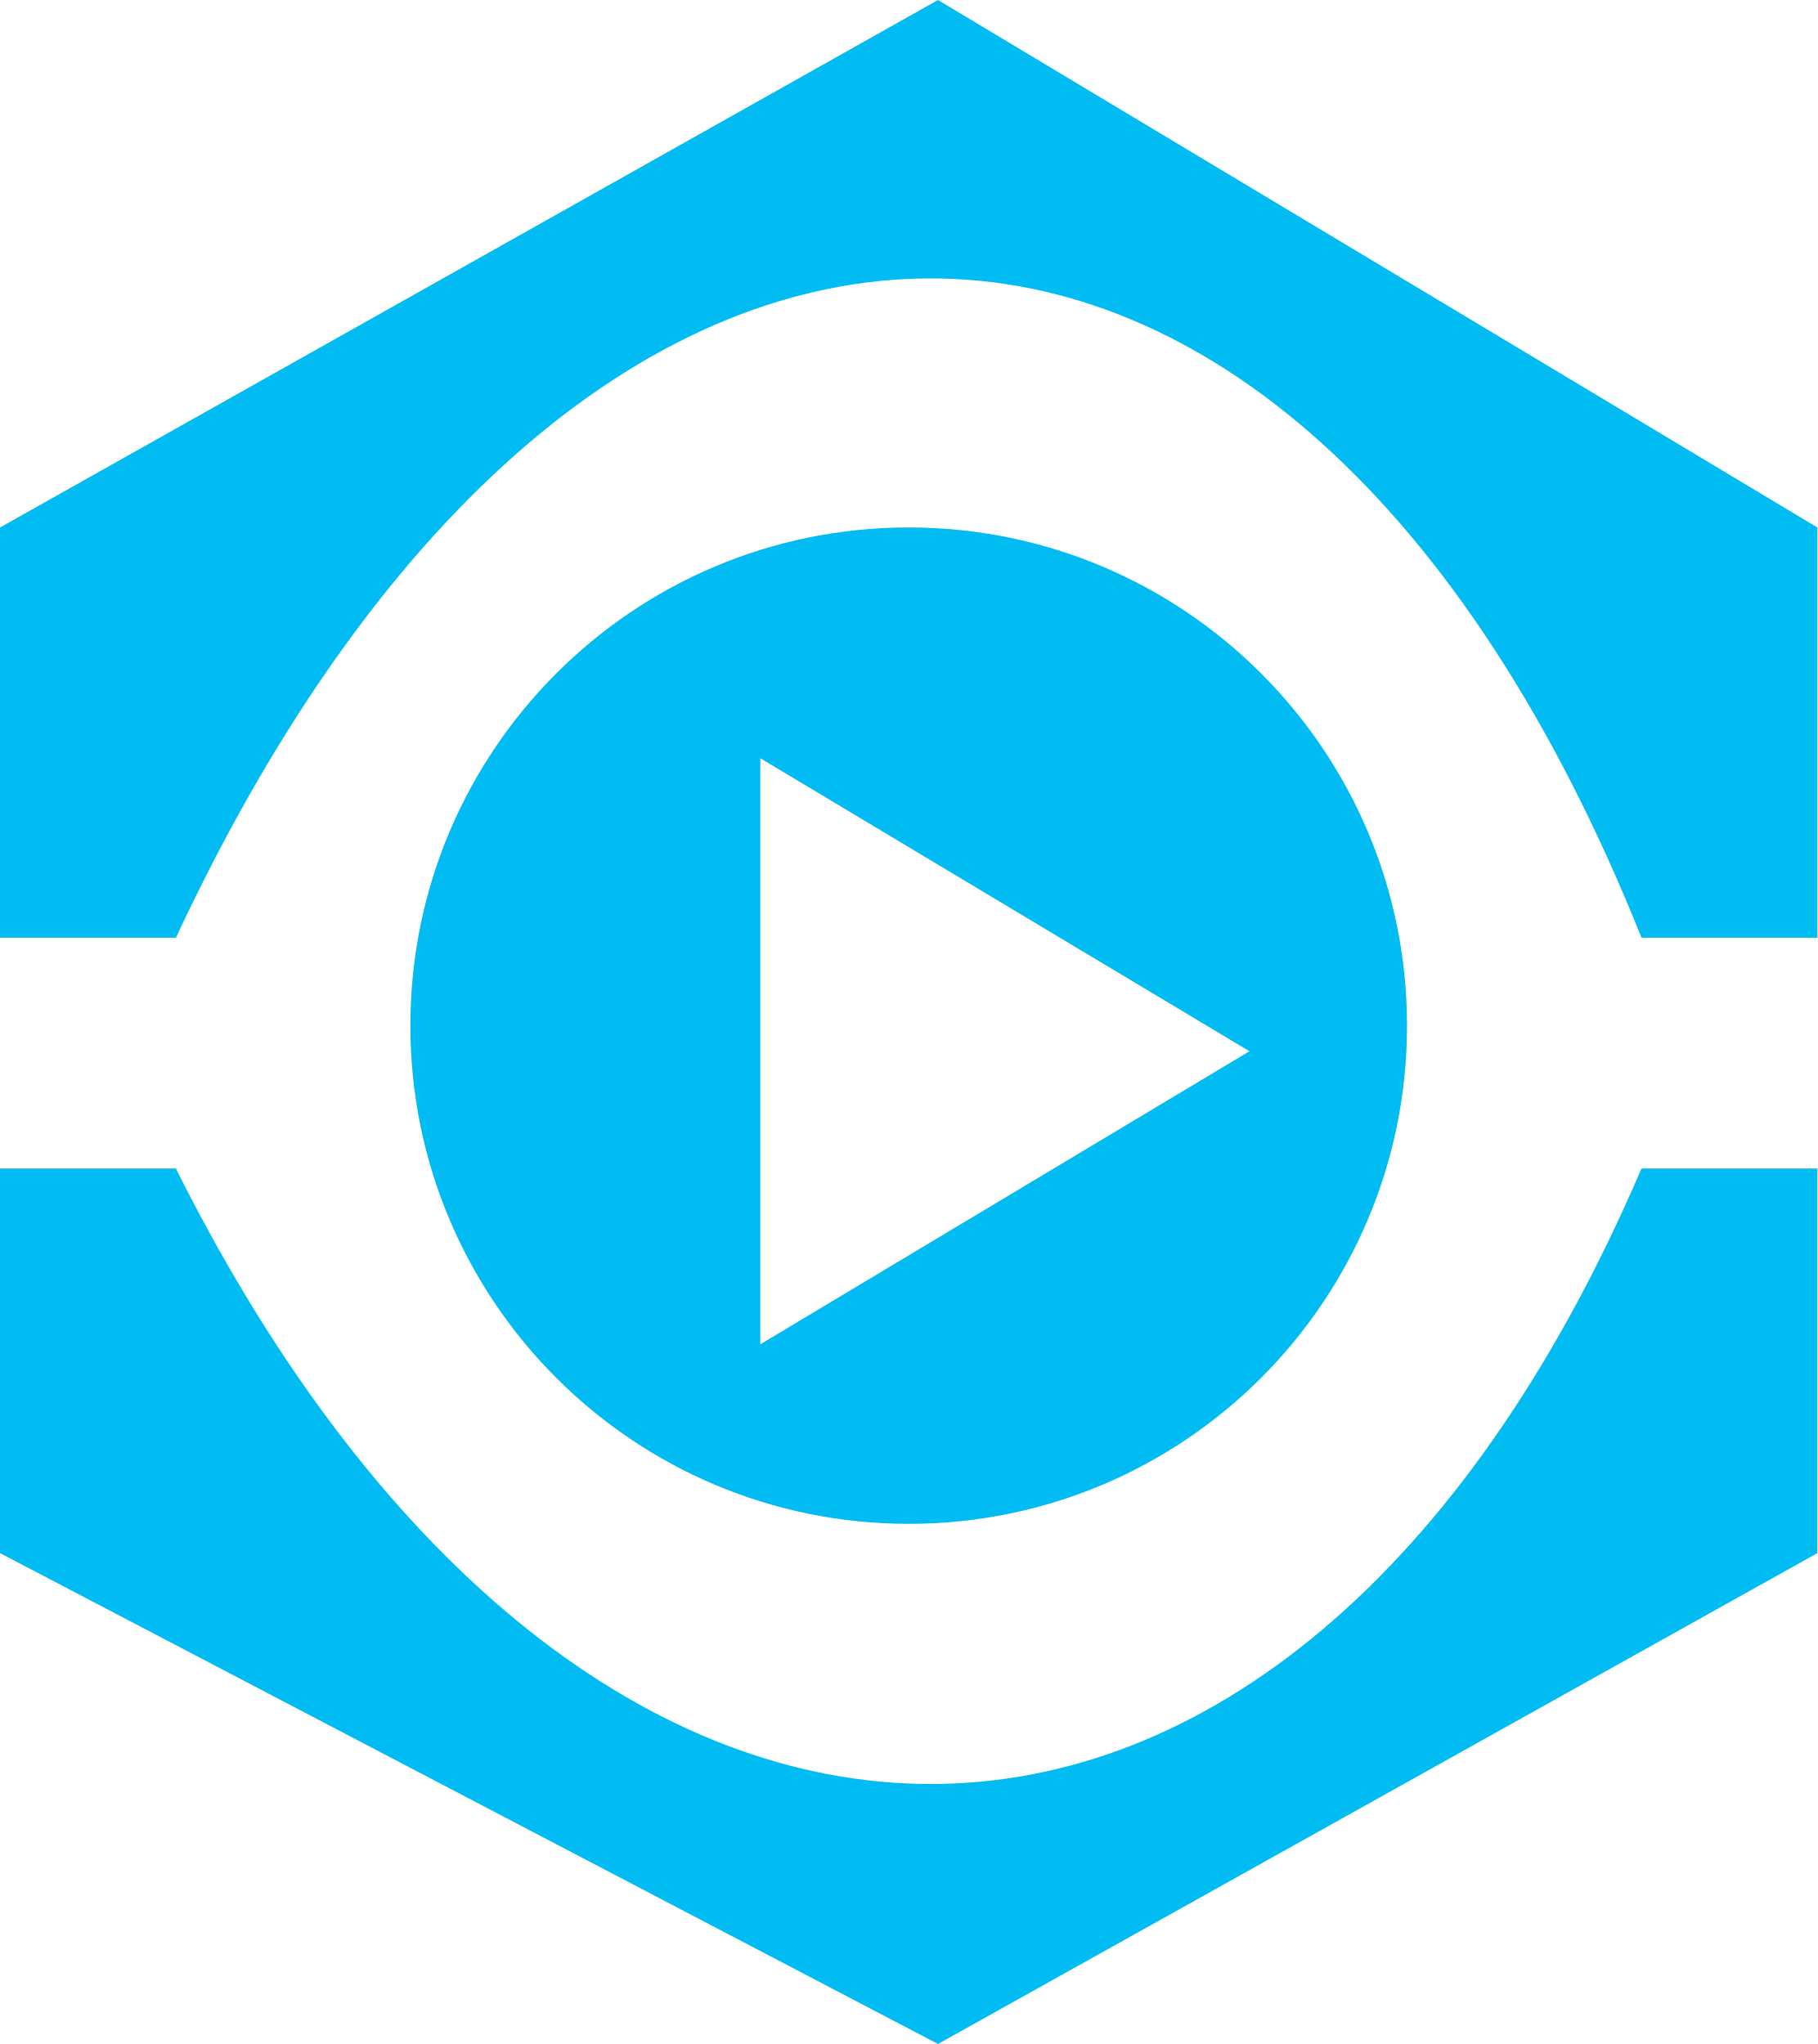
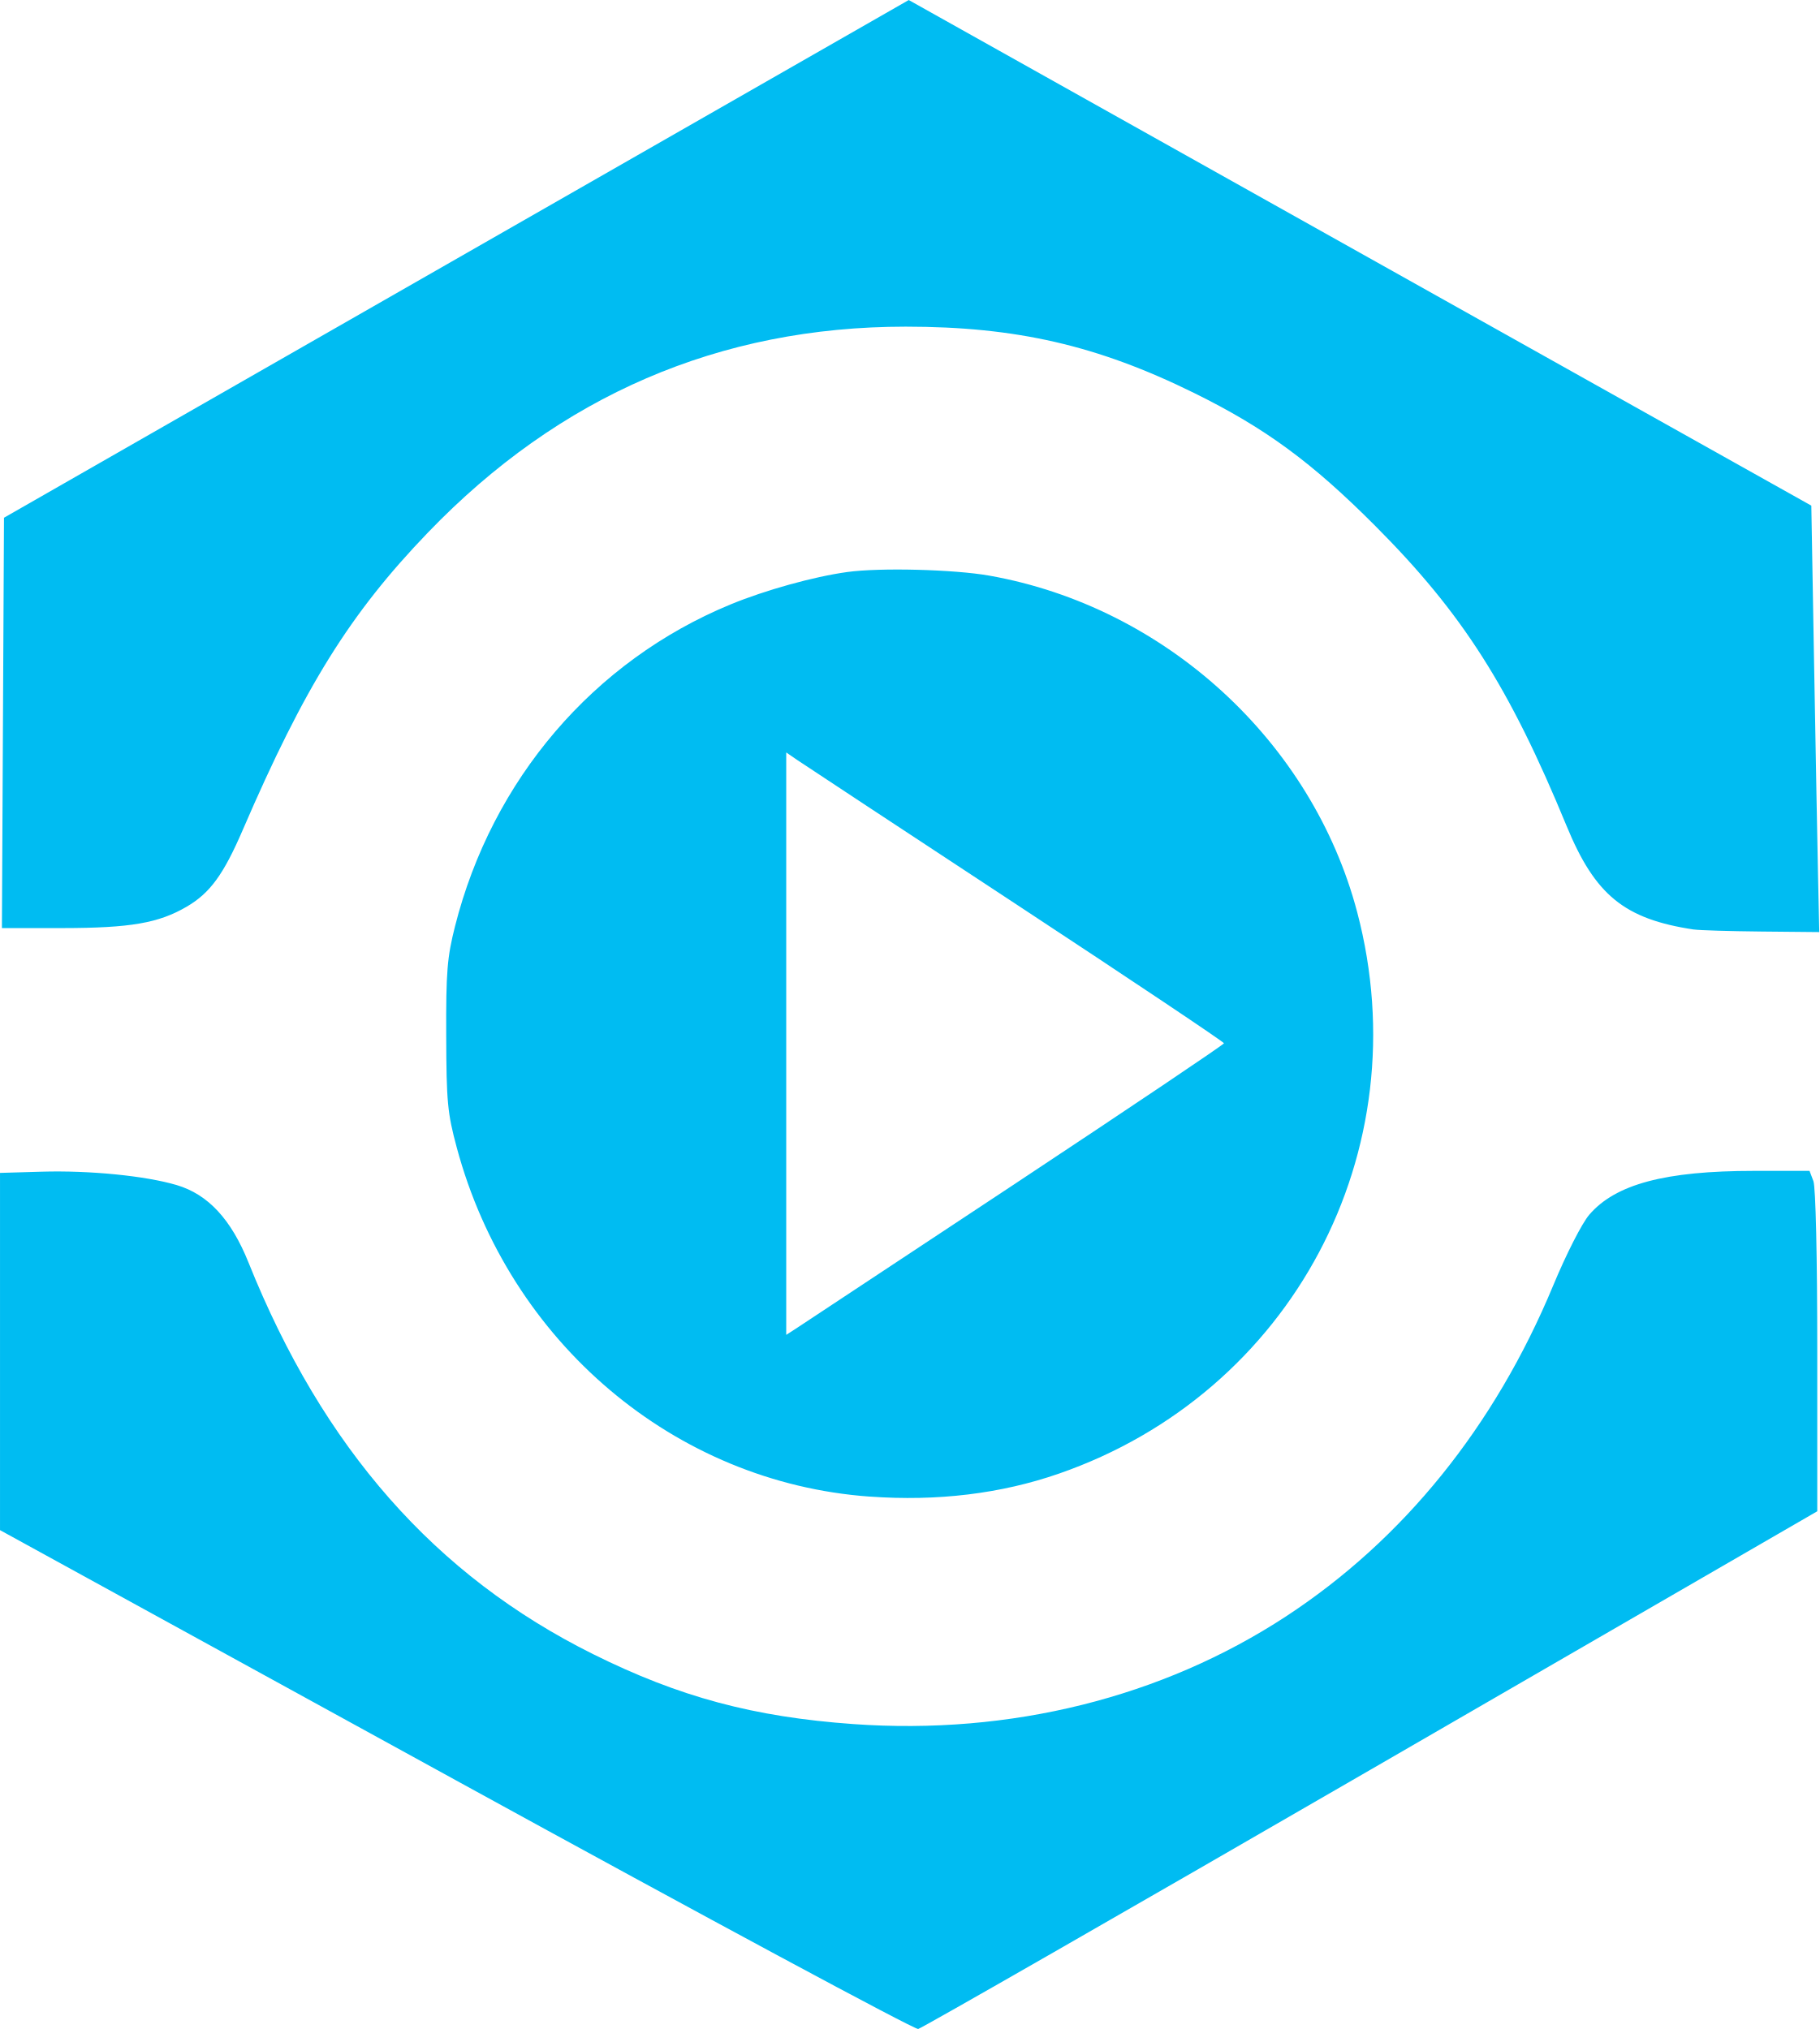
- <svg xmlns="http://www.w3.org/2000/svg" width="62.058" height="69.815">
-   <path d="m 376.001,497.455 -32.03,18.017 0,14.013 6.006,0 c 14.013,-30.028 38.036,-30.028 50.047,0 l 6.006,0 0,-14.013 -30.028,-18.017 z M 375,515.471 c -9.398,0 -17.016,7.618 -17.016,17.016 0,9.398 7.618,17.016 17.016,17.016 9.398,0 17.016,-7.618 17.016,-17.016 0,-9.398 -7.618,-17.016 -17.016,-17.016 z m -5.067,7.882 16.703,10.009 -16.703,10.009 0,-20.019 z m -25.962,14.013 0,13.137 32.03,16.766 30.028,-16.766 0,-13.137 -6.006,0 c -12.011,28.031 -36.034,28.031 -50.047,0 l -6.006,0 z" fill="#00bcf2" transform="translate(-343.971 -497.455)" />
+ <svg xmlns="http://www.w3.org/2000/svg" width="70" height="78.086" id="svg3129" version="1.1">
+   <defs id="defs3131" />
+   <g id="layer1" transform="translate(71.92964,-465.5628)">
+     <path style="fill:#00bcf2;fill-opacity:1" d="m -54.391,534.076 -17.538,-9.626 0,-6.874 0,-6.874 1.608,-0.047 c 1.84,-0.054 3.99,0.159 5.189,0.515 1.207,0.358 2.096,1.317 2.763,2.978 2.867,7.148 7.182,12.053 13.263,15.076 3.315,1.648 6.173,2.416 10.009,2.69 6.036,0.431 11.877,-1.022 16.643,-4.141 4.519,-2.958 8.028,-7.302 10.284,-12.733 0.505,-1.216 1.107,-2.397 1.388,-2.726 1.009,-1.179 2.925,-1.69 6.342,-1.69 l 2.135,0 0.149,0.393 c 0.088,0.232 0.149,2.92 0.149,6.55 l 0,6.157 -17.171,9.935 c -9.444,5.464 -17.285,9.959 -17.423,9.989 -0.139,0.03 -8.145,-4.278 -17.791,-9.572 z m 15.919,-10.917 c -7.495,-0.541 -13.864,-5.927 -15.883,-13.432 -0.358,-1.329 -0.398,-1.758 -0.406,-4.309 -0.01,-2.455 0.038,-3.017 0.338,-4.203 1.43,-5.654 5.333,-10.216 10.601,-12.39 1.337,-0.552 3.192,-1.067 4.484,-1.247 1.258,-0.175 4.115,-0.103 5.473,0.138 6.763,1.198 12.422,6.376 14.156,12.953 2.426,9.2 -2.515,18.501 -11.479,21.607 -2.236,0.775 -4.676,1.07 -7.283,0.882 z m 5.649,-12.074 c 4.39,-2.906 7.985,-5.324 7.988,-5.372 0,-0.048 -3.596,-2.456 -7.997,-5.351 -4.402,-2.895 -8.193,-5.393 -8.425,-5.552 l -0.421,-0.289 0,11.207 0,11.207 0.437,-0.283 c 0.24,-0.156 4.029,-2.661 8.419,-5.567 z m 26.068,-9.749 c -2.674,-0.403 -3.799,-1.319 -4.898,-3.988 -2.201,-5.347 -4.009,-8.183 -7.356,-11.541 -2.449,-2.457 -4.232,-3.766 -6.969,-5.117 -3.717,-1.834 -6.853,-2.556 -11.105,-2.556 -7.158,0 -13.313,2.654 -18.385,7.928 -2.993,3.112 -4.74,5.919 -7.121,11.44 -0.74,1.717 -1.259,2.428 -2.151,2.951 -1.086,0.636 -2.17,0.824 -4.779,0.827 l -2.337,0 0.04,-7.896 0.04,-7.896 17.406,-9.962 17.406,-9.962 17.364,9.729 17.364,9.729 0.107,6.1 c 0.059,3.355 0.128,7.048 0.153,8.206 l 0.046,2.106 -2.221,-0.021 c -1.222,-0.012 -2.393,-0.047 -2.604,-0.079 z" id="path3789" />
+   </g>
</svg>
